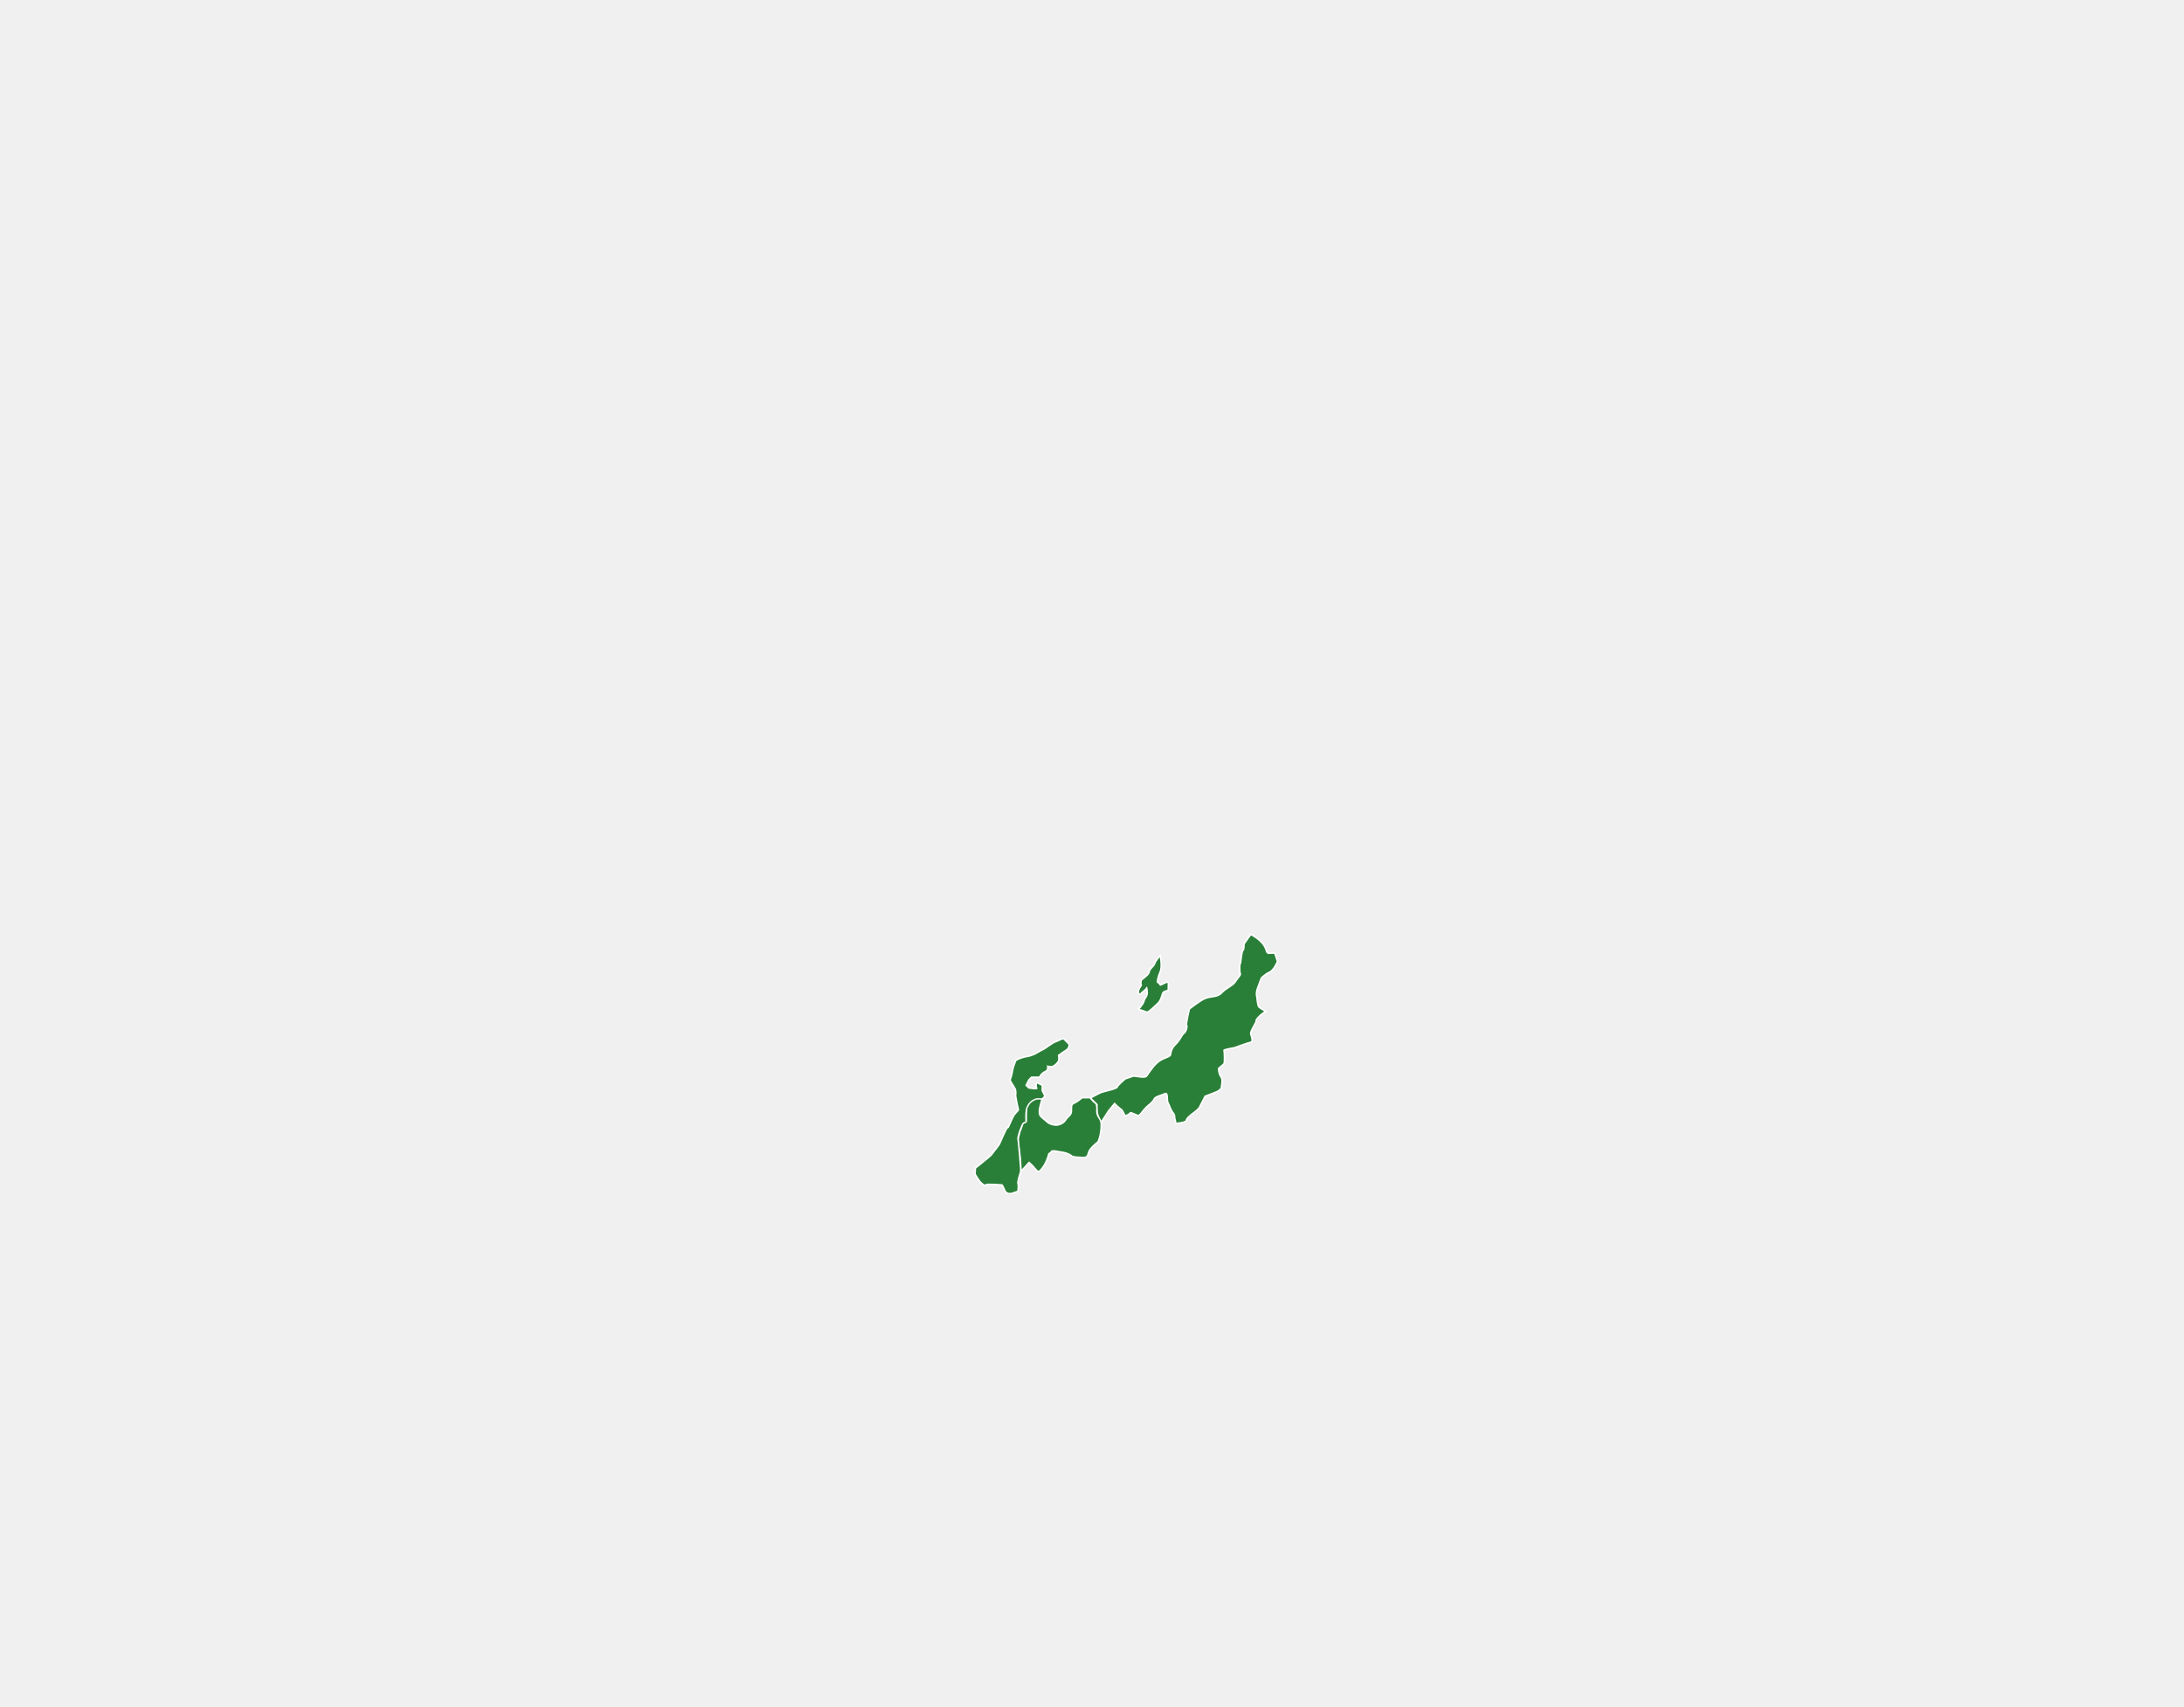
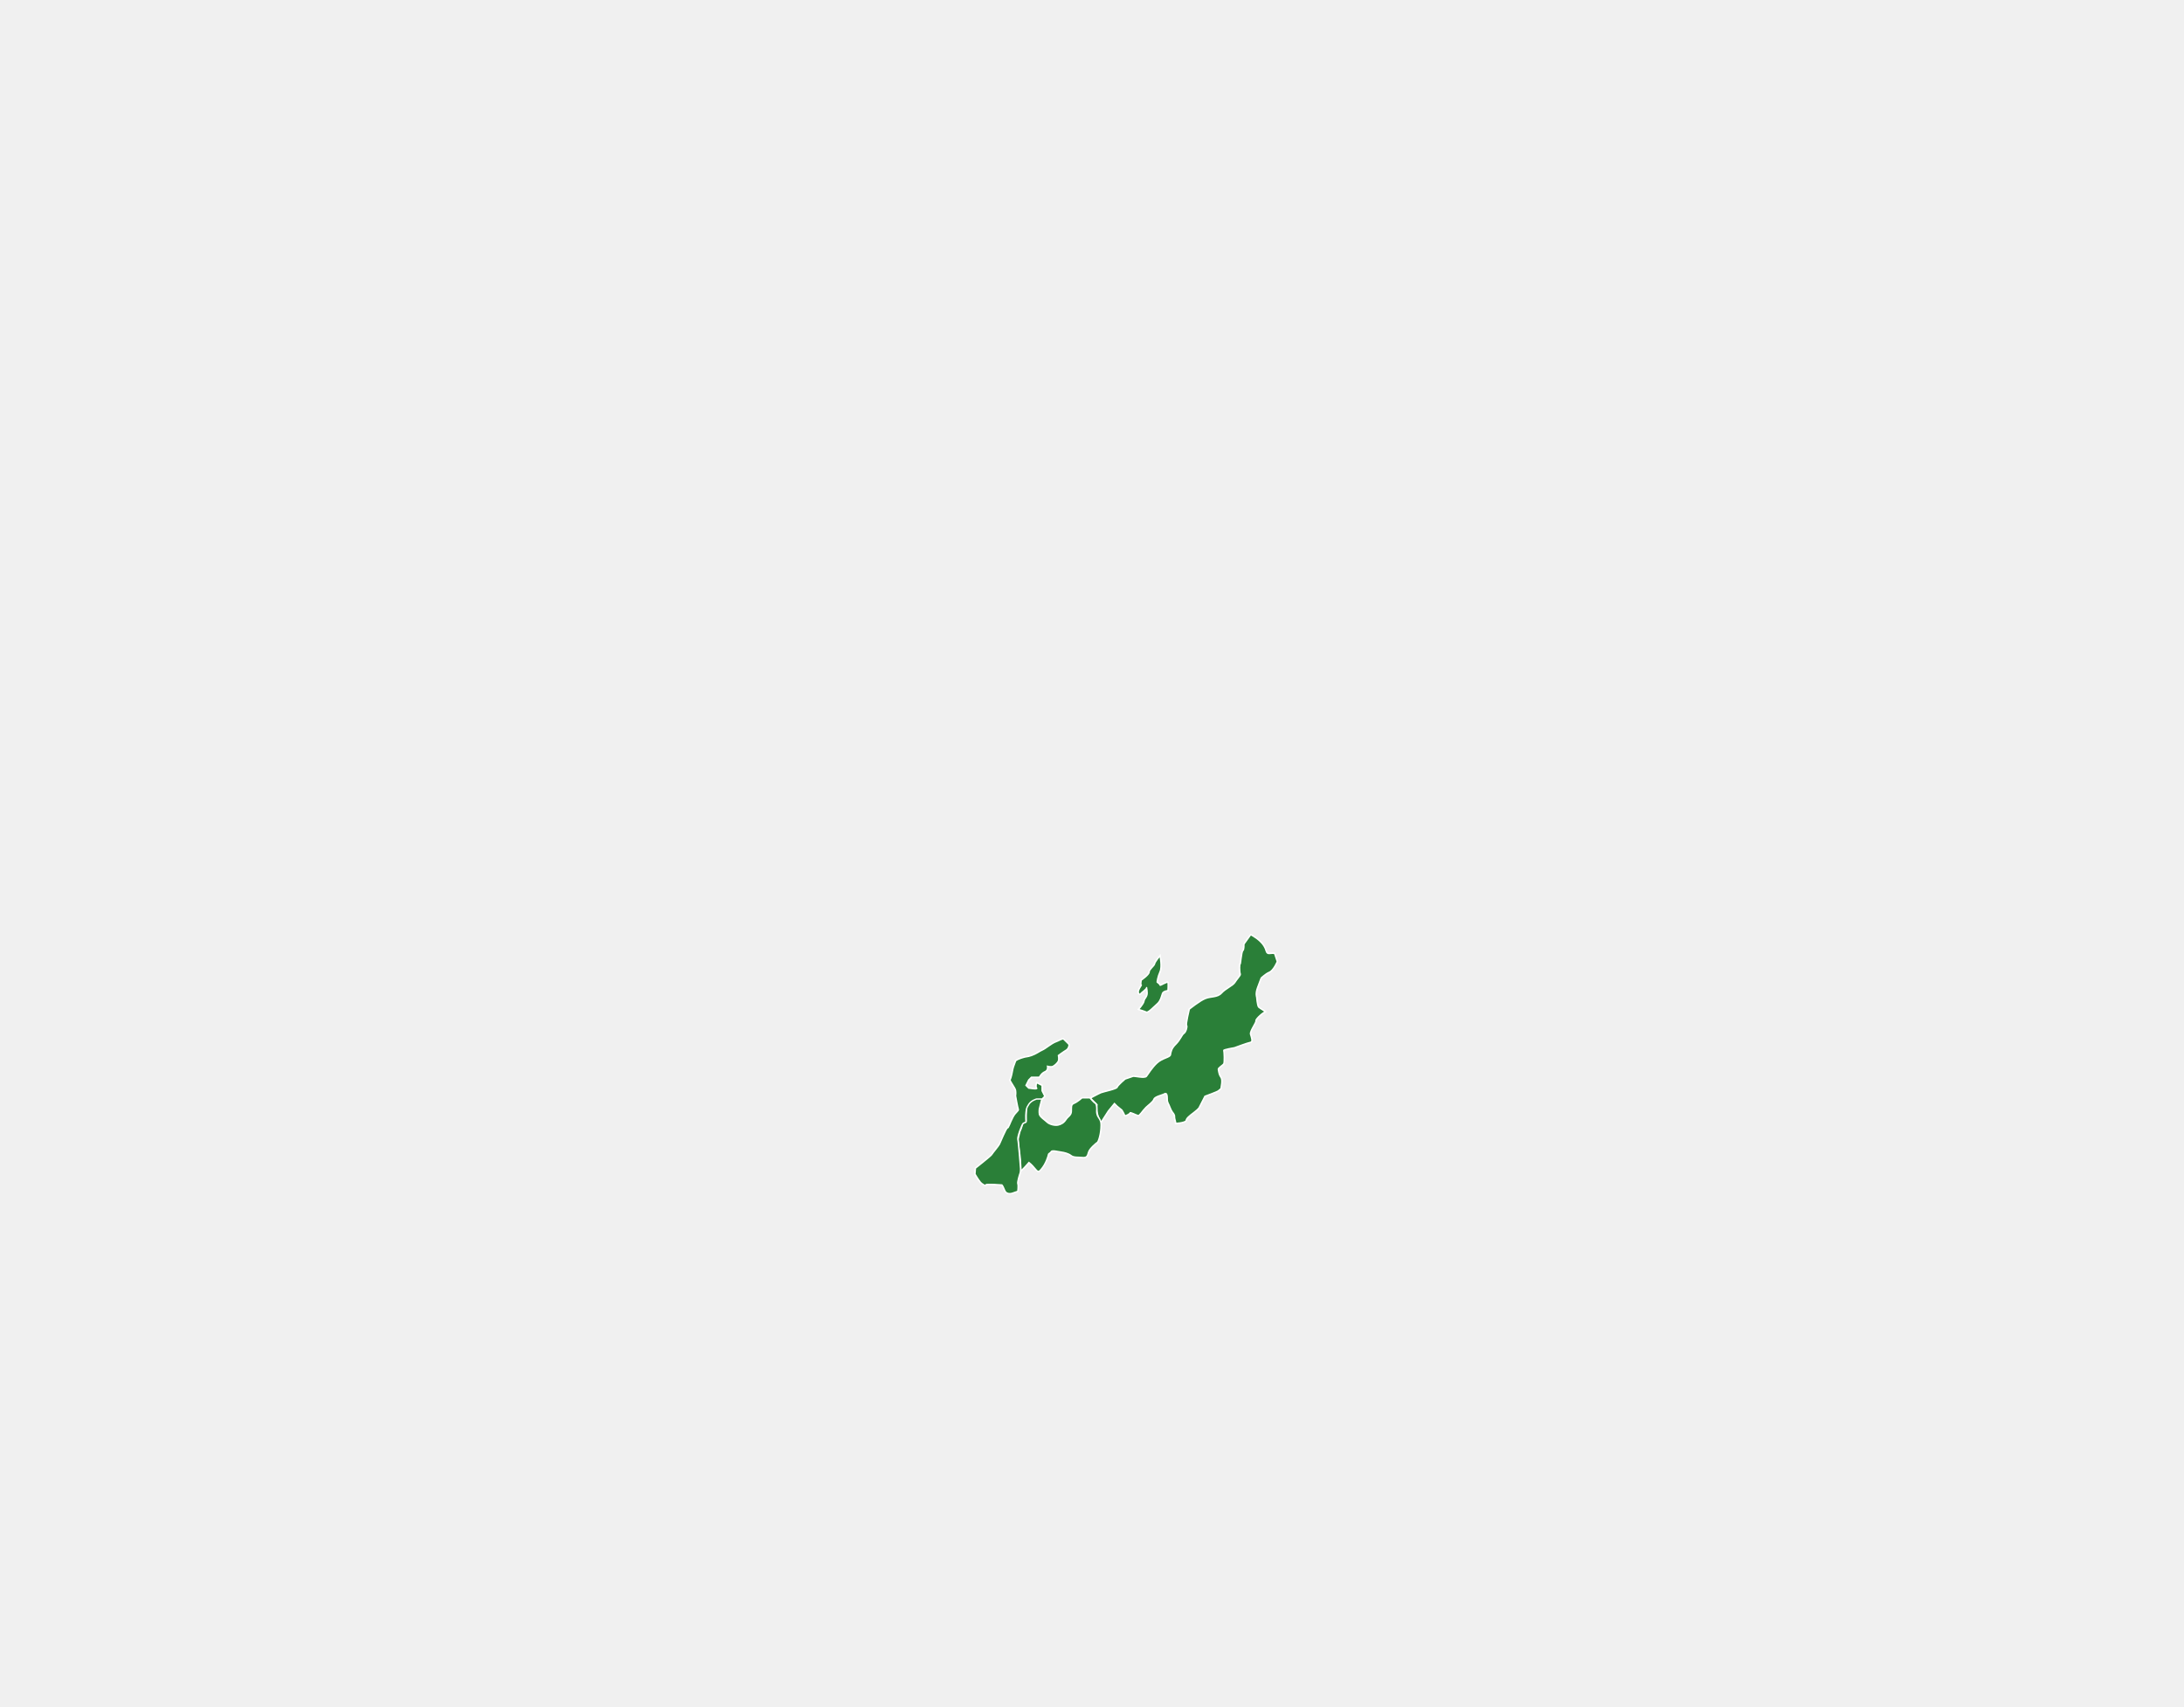
<svg xmlns="http://www.w3.org/2000/svg" xmlns:xlink="http://www.w3.org/1999/xlink" version="1.1" id="レイヤー_1" x="0px" y="0px" viewBox="0 0 960 750" style="enable-background:new 0 0 960 750;" xml:space="preserve">
  <style type="text/css">
	.st0{fill:#E38FEF;stroke:#FFFFFF;stroke-width:0.6;}
	.st1{fill:#2A7F38;stroke:#FFFFFF;stroke-width:0.6;}
</style>
  <symbol id="日本地図_3" viewBox="-67 -57.5 133.9 114.9">
    <g>
-       <path class="st0" d="M50.2,44.1c0.2-0.4,0.6,5.5,1.2,5.9c0.6,0.4,0.5,2.9,0.5,2.9l3,4.2c0,0,3.1-1.9,3.5-2.4    c0.3-0.3,2.5-1.9,3.3-4.8c0.4-1.3,1-1.2,2.1-1.1c0.6,0.1,1.6,0,1.6,0l1.2-3.6c0,0-1.6-3.9-3.5-4.7s-3.5-2.6-3.5-2.4    s-1.5-3.9-1.7-4.4c-1-2.7-0.4-4.1-0.4-4.1s0.3-3.9,0.9-4.5c0.7-0.6,3.6-2.3,3-2.1s-4.4-3.1-4.2-3.9c0.2-0.8-2.7-4.5-2.4-5.9    c0.4-1.4,1.2-3.4,0-3.6c-1.2-0.2-7.1-2.4-7.1-2.4S42.8,6.4,43,6s0.4-5.3,0-5.9c-0.4-0.6-2.5-1.8-2.4-2.4c0.3-1.8,0.4-2.4,1.2-3.6    s0-4.3,0-4.7c0-0.4-0.8-0.8-1.2-1.2s-5.9-2.4-5.9-2.4l-2.4-4.7c0,0,0-0.6-2.4-2.4s-3.3-2.6-3.5-3.6s-5.1-1.4-4.7-1.2    c0.4,0.2-0.5,1.7-0.4,3.2c0,0.3-0.4,1-0.4,1s-1,1.1-1.6,2.8s-1.2,2-1.2,3.6s-0.2,3-1.2,2.4s-4.3-1.2-4.7-2.4    c-0.4-1.2-2.6-2.7-3.5-3.6c-1.7-1.7-2.8-3.8-3.5-3.6c-0.8,0.2-3.5,1.6-3.5,1.2c0-0.5-2.4-1.6-2.4-1.2s-1.2,2.4-1.2,2.4L-4-18.6    l-1.2,1.2l-2.7-3.3l-3.2-5c0,0-0.6,0.8-1.2,2.4c-1,2.7-0.6,5.4-0.6,5.4l-1.7,1.7l-1.2,1.2c0,0,3.7,2,4.7,2.4S-4.2-11-4-10.2    s3.5,3.6,3.5,3.6L3-5.4c0.6,0.2,5.1-1,5.9,0s2.4,3.8,4.7,5.9c2.4,2.2,5.7,2.4,5.9,3.6s0.4,2.8,2.4,4.7c2,2,2.6,4.1,3.5,4.7    c1,0.6,1.6,3.2,1.2,3.6c-0.4,0.4,1.2,7.1,1.2,7.1s4.7,3.8,7.1,4.7c2.4,1,5.3,0.4,7.1,2.4s4.9,3.2,5.9,4.7c0.7,1.2,2.5,3.1,2.4,3.6    C49.8,41,50,44.5,50.2,44.1z" />
-       <path class="st0" d="M6.6,37c0,0,3.5,2.4,3.5,3.6s2.2,2.6,2.4,3.6c0.2,1,2.4,3.6,2.4,3.6s1-4.9,0-7.1S13.5,36,13.7,36    s1.2-0.8,1.2-1.2s3.3,1.8,3.5,1.2s0-3.6,0-3.6s-2-0.2-2.4-1.2c-0.4-1-0.8-3.4-2.4-4.7c-1.6-1.4-3.9-3.9-4.7-3.6    c-0.8,0.4-3.5,1.2-3.5,1.2s2.2,2.4,2.4,3.6c0.2,1.2,0.6,1,1.2,2.4S8.8,34,9,33.7c0.2-0.4-2.4-2.4-2.4-2.4s-0.6-1.2-1.2,0    s1.6,3.6,1.2,3.6C6.2,34.7,6.6,37,6.6,37z" />
-       <path class="st0" d="M-44.1-22.2l0.1,3.3c0,0,0.2,0.7,2.2,2.7c2,1.9,4.7,1.2,4.7,1.2l-1.2-4.7c0,0-0.2-1.2,0-2.4    c0.2-1.2,2.6-2.7,3.5-3.6c1-0.9,3.3-1.5,4.7-1.2c1.4,0.3,2.6,1,3.5,2.4s2.3,1.8,2.4,3.6c0.1,1.8-0.3,3,1.2,3.6s3.5,2.4,3.5,2.4    h3.5c0,0,1.5-1.9,2.4-2.4c0.7-0.5,0.6-2.8,0.6-2.8s-0.3-1.8,0.7-3.3c1.1-1.5,1.2-2.3,1.2-3.6c0-3.9-1.2-7.2-1.6-7.5    c-0.5-0.3-3.4-2.7-3.9-4.3c-0.5-1.6-0.6-2.6-2.7-2.4c-2,0.2-3.9-0.1-5.1,0.9c-1.2,0.9-2.9,1.3-4.3,1.5c-1.5,0.2-4,0.9-4.4,0.2    c-0.3-0.7-1.1-0.7-1.2-1.3c-0.1-0.6-1.1-4.1-3.2-6.5c-1.1-1.3-1.4-1.4-3,0.6c-1.1,1.4-2.4,2.4-2.4,2.4s-3.5-4-3.5-3.6    s-0.3,4.6-0.3,5.1c-0.4,4.3-1.1,7.9-0.9,9.1c0.2,1.2,0.8,3.3,0.8,3.3c0.4,0.5,1.1,3.1,1.1,3.1l1.6,1.3L-44.1-22.2z" />
-       <path class="st0" d="M-66.5-45.9c0,0,6.6,5.2,7.1,5.9c0.4,0.7,3.2,4,3.5,4.7c0.4,0.8,3,7.2,3.5,7.1c0.5,0,1.2,2.4,2.4,4.7    c1.2,2.4,2.7,2.8,2.4,3.6c-0.3,0.8-1.2,5.9-1.2,5.9s0.2,1.2,0,2.4c-0.2,1.2-2.7,4.2-2.4,4.7c0.4,0.6,1.1,3.9,1.2,4.7    c0.1,0.8,1.4,3.9,1.2,3.6c0-0.1-0.1-0.1-0.1-0.1s0.4,0.6,2.5,1.3c2.6,0.9,2.5,0.4,4.7,1.2s3.3,1.8,4.7,2.4    c1.4,0.6,4.3,3.1,5.9,3.6c1.5,0.5,2.9,1.6,3.5,1.2c0.6-0.5,2.4-2.4,2.4-2.4s0-1.6-1.2-2.4c-1.2-0.7-3.5-2.4-3.5-2.4s0.3-1.6,0-2.4    c-0.3-0.8-1.6-2-2.4-2.4c-0.7-0.4-2.4,0-2.4,0s0.4-1.8-1.2-2.4c-1.5-0.6-2.4-2.4-2.4-2.4h-3.5L-43-7l-1.2-2.4l1.2-1.2    c0,0,4.1-0.7,3.5,0c-0.6,0.7,0,2.4,0,2.4l2.4-1.2v-2.4l1.2-2.4l-1.2-1.2h-2.4c0,0-2.4-0.6-3.5-2.4c-1.2-1.8-1-2.3-1.2-3.6    c-0.2-1.3,0-4.2,0-4.2s0,0-1.2-0.5c-0.5-0.2-2.7-6.1-2.4-7.1s1.2-13,1.2-13s0-1.4-0.2-1.9s-1.3-4-1-4.7s0-3.3,0-3.3l-2.3-0.8    c0,0-2.6-1-3.5,1.2s-1.2,2.4-1.2,2.4s-7.3,0.6-7.1,0s-1.4,0.1-2.4,1.2c-1,1.2-2.4,3.6-2.4,3.6L-66.5-45.9z" />
+       <path class="st0" d="M50.2,44.1c0.2-0.4,0.6,5.5,1.2,5.9c0.6,0.4,0.5,2.9,0.5,2.9l3,4.2c0,0,3.1-1.9,3.5-2.4    c0.3-0.3,2.5-1.9,3.3-4.8c0.4-1.3,1-1.2,2.1-1.1c0.6,0.1,1.6,0,1.6,0l1.2-3.6c0,0-1.6-3.9-3.5-4.7s-3.5-2.6-3.5-2.4    s-1.5-3.9-1.7-4.4c-1-2.7-0.4-4.1-0.4-4.1s0.3-3.9,0.9-4.5c0.7-0.6,3.6-2.3,3-2.1s-4.4-3.1-4.2-3.9s-2.7-4.5-2.4-5.9    c0.4-1.4,1.2-3.4,0-3.6c-1.2-0.2-7.1-2.4-7.1-2.4S42.8,6.4,43,6s0.4-5.3,0-5.9s-2.5-1.8-2.4-2.4c0.3-1.8,0.4-2.4,1.2-3.6    s0-4.3,0-4.7s-0.8-0.8-1.2-1.2s-5.9-2.4-5.9-2.4l-2.4-4.7c0,0,0-0.6-2.4-2.4s-3.3-2.6-3.5-3.6s-5.1-1.4-4.7-1.2    c0.4,0.2-0.5,1.7-0.4,3.2c0,0.3-0.4,1-0.4,1s-1,1.1-1.6,2.8s-1.2,2-1.2,3.6s-0.2,3-1.2,2.4s-4.3-1.2-4.7-2.4s-2.6-2.7-3.5-3.6    c-1.7-1.7-2.8-3.8-3.5-3.6c-0.8,0.2-3.5,1.6-3.5,1.2c0-0.5-2.4-1.6-2.4-1.2s-1.2,2.4-1.2,2.4L-4-18.6l-1.2,1.2l-2.7-3.3l-3.2-5    c0,0-0.6,0.8-1.2,2.4c-1,2.7-0.6,5.4-0.6,5.4l-1.7,1.7l-1.2,1.2c0,0,3.7,2,4.7,2.4S-4.2-11-4-10.2s3.5,3.6,3.5,3.6L3-5.4    c0.6,0.2,5.1-1,5.9,0s2.4,3.8,4.7,5.9c2.4,2.2,5.7,2.4,5.9,3.6s0.4,2.8,2.4,4.7c2,2,2.6,4.1,3.5,4.7c1,0.6,1.6,3.2,1.2,3.6    s1.2,7.1,1.2,7.1s4.7,3.8,7.1,4.7c2.4,1,5.3,0.4,7.1,2.4c1.8,2,4.9,3.2,5.9,4.7c0.7,1.2,2.5,3.1,2.4,3.6    C49.8,41,50,44.5,50.2,44.1z" />
+       <path class="st0" d="M6.6,37c0,0,3.5,2.4,3.5,3.6s2.2,2.6,2.4,3.6s2.4,3.6,2.4,3.6s1-4.9,0-7.1S13.5,36,13.7,36s1.2-0.8,1.2-1.2    s3.3,1.8,3.5,1.2s0-3.6,0-3.6s-2-0.2-2.4-1.2c-0.4-1-0.8-3.4-2.4-4.7c-1.6-1.4-3.9-3.9-4.7-3.6c-0.8,0.4-3.5,1.2-3.5,1.2    s2.2,2.4,2.4,3.6c0.2,1.2,0.6,1,1.2,2.4S8.8,34,9,33.7c0.2-0.4-2.4-2.4-2.4-2.4s-0.6-1.2-1.2,0c-0.6,1.2,1.6,3.6,1.2,3.6    C6.2,34.7,6.6,37,6.6,37z" />
+       <path class="st0" d="M-44.1-22.2l0.1,3.3c0,0,0.2,0.7,2.2,2.7c2,1.9,4.7,1.2,4.7,1.2l-1.2-4.7c0,0-0.2-1.2,0-2.4    c0.2-1.2,2.6-2.7,3.5-3.6c1-0.9,3.3-1.5,4.7-1.2c1.4,0.3,2.6,1,3.5,2.4s2.3,1.8,2.4,3.6c0.1,1.8-0.3,3,1.2,3.6s3.5,2.4,3.5,2.4    h3.5c0,0,1.5-1.9,2.4-2.4c0.7-0.5,0.6-2.8,0.6-2.8s-0.3-1.8,0.7-3.3c1.1-1.5,1.2-2.3,1.2-3.6c0-3.9-1.2-7.2-1.6-7.5    c-0.5-0.3-3.4-2.7-3.9-4.3s-0.6-2.6-2.7-2.4c-2,0.2-3.9-0.1-5.1,0.9c-1.2,0.9-2.9,1.3-4.3,1.5c-1.5,0.2-4,0.9-4.4,0.2    c-0.3-0.7-1.1-0.7-1.2-1.3c-0.1-0.6-1.1-4.1-3.2-6.5c-1.1-1.3-1.4-1.4-3,0.6c-1.1,1.4-2.4,2.4-2.4,2.4s-3.5-4-3.5-3.6    s-0.3,4.6-0.3,5.1c-0.4,4.3-1.1,7.9-0.9,9.1c0.2,1.2,0.8,3.3,0.8,3.3c0.4,0.5,1.1,3.1,1.1,3.1l1.6,1.3L-44.1-22.2z" />
+       <path class="st0" d="M-66.5-45.9c0,0,6.6,5.2,7.1,5.9c0.4,0.7,3.2,4,3.5,4.7c0.4,0.8,3,7.2,3.5,7.1c0.5,0,1.2,2.4,2.4,4.7    c1.2,2.4,2.7,2.8,2.4,3.6c-0.3,0.8-1.2,5.9-1.2,5.9s0.2,1.2,0,2.4s-2.7,4.2-2.4,4.7c0.4,0.6,1.1,3.9,1.2,4.7    c0.1,0.8,1.4,3.9,1.2,3.6c0-0.1-0.1-0.1-0.1-0.1s0.4,0.6,2.5,1.3c2.6,0.9,2.5,0.4,4.7,1.2s3.3,1.8,4.7,2.4s4.3,3.1,5.9,3.6    c1.5,0.5,2.9,1.6,3.5,1.2c0.6-0.5,2.4-2.4,2.4-2.4s0-1.6-1.2-2.4c-1.2-0.7-3.5-2.4-3.5-2.4s0.3-1.6,0-2.4s-1.6-2-2.4-2.4    c-0.7-0.4-2.4,0-2.4,0s0.4-1.8-1.2-2.4c-1.5-0.6-2.4-2.4-2.4-2.4h-3.5L-43-7l-1.2-2.4l1.2-1.2c0,0,4.1-0.7,3.5,0s0,2.4,0,2.4    l2.4-1.2v-2.4l1.2-2.4l-1.2-1.2h-2.4c0,0-2.4-0.6-3.5-2.4c-1.2-1.8-1-2.3-1.2-3.6c-0.2-1.3,0-4.2,0-4.2s0,0-1.2-0.5    c-0.5-0.2-2.7-6.1-2.4-7.1s1.2-13,1.2-13s0-1.4-0.2-1.9s-1.3-4-1-4.7s0-3.3,0-3.3l-2.3-0.8c0,0-2.6-1-3.5,1.2s-1.2,2.4-1.2,2.4    s-7.3,0.6-7.1,0s-1.4,0.1-2.4,1.2c-1,1.2-2.4,3.6-2.4,3.6L-66.5-45.9z" />
    </g>
    <g>
-       <path class="st1" d="M50.2,44.1c0.2-0.4,0.6,5.5,1.2,5.9c0.6,0.4,0.5,2.9,0.5,2.9l3,4.2c0,0,3.1-1.9,3.5-2.4    c0.3-0.3,2.5-1.9,3.3-4.8c0.4-1.3,1-1.2,2.1-1.1c0.6,0.1,1.6,0,1.6,0l1.2-3.6c0,0-1.6-3.9-3.5-4.7s-3.5-2.6-3.5-2.4    s-1.5-3.9-1.7-4.4c-1-2.7-0.4-4.1-0.4-4.1s0.3-3.9,0.9-4.5c0.7-0.6,3.6-2.3,3-2.1s-4.4-3.1-4.2-3.9c0.2-0.8-2.7-4.5-2.4-5.9    c0.4-1.4,1.2-3.4,0-3.6c-1.2-0.2-7.1-2.4-7.1-2.4S42.8,6.4,43,6s0.4-5.3,0-5.9c-0.4-0.6-2.5-1.8-2.4-2.4c0.3-1.8,0.4-2.4,1.2-3.6    s0-4.3,0-4.7c0-0.4-0.8-0.8-1.2-1.2s-5.9-2.4-5.9-2.4l-2.4-4.7c0,0,0-0.6-2.4-2.4s-3.3-2.6-3.5-3.6s-5.1-1.4-4.7-1.2    c0.4,0.2-0.5,1.7-0.4,3.2c0,0.3-0.4,1-0.4,1s-1,1.1-1.6,2.8s-1.2,2-1.2,3.6s-0.2,3-1.2,2.4s-4.3-1.2-4.7-2.4    c-0.4-1.2-2.6-2.7-3.5-3.6c-1.7-1.7-2.8-3.8-3.5-3.6c-0.8,0.2-3.5,1.6-3.5,1.2c0-0.5-2.4-1.6-2.4-1.2s-1.2,2.4-1.2,2.4L-4-18.6    l-1.2,1.2l-2.7-3.3l-3.2-5c0,0-0.6,0.8-1.2,2.4c-1,2.7-0.6,5.4-0.6,5.4l-1.7,1.7l-1.2,1.2c0,0,3.7,2,4.7,2.4S-4.2-11-4-10.2    s3.5,3.6,3.5,3.6L3-5.4c0.6,0.2,5.1-1,5.9,0s2.4,3.8,4.7,5.9c2.4,2.2,5.7,2.4,5.9,3.6s0.4,2.8,2.4,4.7c2,2,2.6,4.1,3.5,4.7    c1,0.6,1.6,3.2,1.2,3.6c-0.4,0.4,1.2,7.1,1.2,7.1s4.7,3.8,7.1,4.7c2.4,1,5.3,0.4,7.1,2.4s4.9,3.2,5.9,4.7c0.7,1.2,2.5,3.1,2.4,3.6    C49.8,41,50,44.5,50.2,44.1z" />
-       <path class="st1" d="M6.6,37c0,0,3.5,2.4,3.5,3.6s2.2,2.6,2.4,3.6c0.2,1,2.4,3.6,2.4,3.6s1-4.9,0-7.1S13.5,36,13.7,36    s1.2-0.8,1.2-1.2s3.3,1.8,3.5,1.2s0-3.6,0-3.6s-2-0.2-2.4-1.2c-0.4-1-0.8-3.4-2.4-4.7c-1.6-1.4-3.9-3.9-4.7-3.6    c-0.8,0.4-3.5,1.2-3.5,1.2s2.2,2.4,2.4,3.6c0.2,1.2,0.6,1,1.2,2.4S8.8,34,9,33.7c0.2-0.4-2.4-2.4-2.4-2.4s-0.6-1.2-1.2,0    s1.6,3.6,1.2,3.6C6.2,34.7,6.6,37,6.6,37z" />
-       <path class="st1" d="M-44.1-22.2l0.1,3.3c0,0,0.2,0.7,2.2,2.7c2,1.9,4.7,1.2,4.7,1.2l-1.2-4.7c0,0-0.2-1.2,0-2.4    c0.2-1.2,2.6-2.7,3.5-3.6c1-0.9,3.3-1.5,4.7-1.2c1.4,0.3,2.6,1,3.5,2.4s2.3,1.8,2.4,3.6c0.1,1.8-0.3,3,1.2,3.6s3.5,2.4,3.5,2.4    h3.5c0,0,1.5-1.9,2.4-2.4c0.7-0.5,0.6-2.8,0.6-2.8s-0.3-1.8,0.7-3.3c1.1-1.5,1.2-2.3,1.2-3.6c0-3.9-1.2-7.2-1.6-7.5    c-0.5-0.3-3.4-2.7-3.9-4.3c-0.5-1.6-0.6-2.6-2.7-2.4c-2,0.2-3.9-0.1-5.1,0.9c-1.2,0.9-2.9,1.3-4.3,1.5c-1.5,0.2-4,0.9-4.4,0.2    c-0.3-0.7-1.1-0.7-1.2-1.3c-0.1-0.6-1.1-4.1-3.2-6.5c-1.1-1.3-1.4-1.4-3,0.6c-1.1,1.4-2.4,2.4-2.4,2.4s-3.5-4-3.5-3.6    s-0.3,4.6-0.3,5.1c-0.4,4.3-1.1,7.9-0.9,9.1c0.2,1.2,0.8,3.3,0.8,3.3c0.4,0.5,1.1,3.1,1.1,3.1l1.6,1.3L-44.1-22.2z" />
-       <path class="st1" d="M-66.5-45.9c0,0,6.6,5.2,7.1,5.9c0.4,0.7,3.2,4,3.5,4.7c0.4,0.8,3,7.2,3.5,7.1c0.5,0,1.2,2.4,2.4,4.7    c1.2,2.4,2.7,2.8,2.4,3.6c-0.3,0.8-1.2,5.9-1.2,5.9s0.2,1.2,0,2.4c-0.2,1.2-2.7,4.2-2.4,4.7c0.4,0.6,1.1,3.9,1.2,4.7    c0.1,0.8,1.4,3.9,1.2,3.6c0-0.1-0.1-0.1-0.1-0.1s0.4,0.6,2.5,1.3c2.6,0.9,2.5,0.4,4.7,1.2s3.3,1.8,4.7,2.4    c1.4,0.6,4.3,3.1,5.9,3.6c1.5,0.5,2.9,1.6,3.5,1.2c0.6-0.5,2.4-2.4,2.4-2.4s0-1.6-1.2-2.4c-1.2-0.7-3.5-2.4-3.5-2.4s0.3-1.6,0-2.4    c-0.3-0.8-1.6-2-2.4-2.4c-0.7-0.4-2.4,0-2.4,0s0.4-1.8-1.2-2.4c-1.5-0.6-2.4-2.4-2.4-2.4h-3.5L-43-7l-1.2-2.4l1.2-1.2    c0,0,4.1-0.7,3.5,0c-0.6,0.7,0,2.4,0,2.4l2.4-1.2v-2.4l1.2-2.4l-1.2-1.2h-2.4c0,0-2.4-0.6-3.5-2.4c-1.2-1.8-1-2.3-1.2-3.6    c-0.2-1.3,0-4.2,0-4.2s0,0-1.2-0.5c-0.5-0.2-2.7-6.1-2.4-7.1s1.2-13,1.2-13s0-1.4-0.2-1.9s-1.3-4-1-4.7s0-3.3,0-3.3l-2.3-0.8    c0,0-2.6-1-3.5,1.2s-1.2,2.4-1.2,2.4s-7.3,0.6-7.1,0s-1.4,0.1-2.4,1.2c-1,1.2-2.4,3.6-2.4,3.6L-66.5-45.9z" />
+       <path class="st1" d="M50.2,44.1c0.2-0.4,0.6,5.5,1.2,5.9c0.6,0.4,0.5,2.9,0.5,2.9l3,4.2c0,0,3.1-1.9,3.5-2.4    c0.3-0.3,2.5-1.9,3.3-4.8c0.4-1.3,1-1.2,2.1-1.1c0.6,0.1,1.6,0,1.6,0l1.2-3.6c0,0-1.6-3.9-3.5-4.7s-3.5-2.6-3.5-2.4    s-1.5-3.9-1.7-4.4c-1-2.7-0.4-4.1-0.4-4.1s0.3-3.9,0.9-4.5c0.7-0.6,3.6-2.3,3-2.1s-4.4-3.1-4.2-3.9s-2.7-4.5-2.4-5.9    c0.4-1.4,1.2-3.4,0-3.6c-1.2-0.2-7.1-2.4-7.1-2.4S42.8,6.4,43,6s0.4-5.3,0-5.9s-2.5-1.8-2.4-2.4c0.3-1.8,0.4-2.4,1.2-3.6    s0-4.3,0-4.7s-0.8-0.8-1.2-1.2s-5.9-2.4-5.9-2.4l-2.4-4.7c0,0,0-0.6-2.4-2.4s-3.3-2.6-3.5-3.6s-5.1-1.4-4.7-1.2    c0.4,0.2-0.5,1.7-0.4,3.2c0,0.3-0.4,1-0.4,1s-1,1.1-1.6,2.8s-1.2,2-1.2,3.6s-0.2,3-1.2,2.4s-4.3-1.2-4.7-2.4s-2.6-2.7-3.5-3.6    c-1.7-1.7-2.8-3.8-3.5-3.6c-0.8,0.2-3.5,1.6-3.5,1.2c0-0.5-2.4-1.6-2.4-1.2s-1.2,2.4-1.2,2.4L-4-18.6l-1.2,1.2l-2.7-3.3l-3.2-5    c0,0-0.6,0.8-1.2,2.4c-1,2.7-0.6,5.4-0.6,5.4l-1.7,1.7l-1.2,1.2c0,0,3.7,2,4.7,2.4S-4.2-11-4-10.2s3.5,3.6,3.5,3.6L3-5.4    c0.6,0.2,5.1-1,5.9,0s2.4,3.8,4.7,5.9c2.4,2.2,5.7,2.4,5.9,3.6s0.4,2.8,2.4,4.7c2,2,2.6,4.1,3.5,4.7c1,0.6,1.6,3.2,1.2,3.6    s1.2,7.1,1.2,7.1s4.7,3.8,7.1,4.7c2.4,1,5.3,0.4,7.1,2.4c1.8,2,4.9,3.2,5.9,4.7c0.7,1.2,2.5,3.1,2.4,3.6    C49.8,41,50,44.5,50.2,44.1z" />
+       <path class="st1" d="M6.6,37c0,0,3.5,2.4,3.5,3.6s2.2,2.6,2.4,3.6s2.4,3.6,2.4,3.6s1-4.9,0-7.1S13.5,36,13.7,36s1.2-0.8,1.2-1.2    s3.3,1.8,3.5,1.2s0-3.6,0-3.6s-2-0.2-2.4-1.2c-0.4-1-0.8-3.4-2.4-4.7c-1.6-1.4-3.9-3.9-4.7-3.6c-0.8,0.4-3.5,1.2-3.5,1.2    s2.2,2.4,2.4,3.6c0.2,1.2,0.6,1,1.2,2.4S8.8,34,9,33.7c0.2-0.4-2.4-2.4-2.4-2.4s-0.6-1.2-1.2,0c-0.6,1.2,1.6,3.6,1.2,3.6    C6.2,34.7,6.6,37,6.6,37z" />
+       <path class="st1" d="M-44.1-22.2l0.1,3.3c0,0,0.2,0.7,2.2,2.7c2,1.9,4.7,1.2,4.7,1.2l-1.2-4.7c0,0-0.2-1.2,0-2.4    c0.2-1.2,2.6-2.7,3.5-3.6c1-0.9,3.3-1.5,4.7-1.2c1.4,0.3,2.6,1,3.5,2.4s2.3,1.8,2.4,3.6c0.1,1.8-0.3,3,1.2,3.6s3.5,2.4,3.5,2.4    h3.5c0,0,1.5-1.9,2.4-2.4c0.7-0.5,0.6-2.8,0.6-2.8s-0.3-1.8,0.7-3.3c1.1-1.5,1.2-2.3,1.2-3.6c0-3.9-1.2-7.2-1.6-7.5    c-0.5-0.3-3.4-2.7-3.9-4.3s-0.6-2.6-2.7-2.4c-2,0.2-3.9-0.1-5.1,0.9c-1.2,0.9-2.9,1.3-4.3,1.5c-1.5,0.2-4,0.9-4.4,0.2    c-0.3-0.7-1.1-0.7-1.2-1.3c-0.1-0.6-1.1-4.1-3.2-6.5c-1.1-1.3-1.4-1.4-3,0.6c-1.1,1.4-2.4,2.4-2.4,2.4s-3.5-4-3.5-3.6    s-0.3,4.6-0.3,5.1c-0.4,4.3-1.1,7.9-0.9,9.1c0.2,1.2,0.8,3.3,0.8,3.3c0.4,0.5,1.1,3.1,1.1,3.1l1.6,1.3L-44.1-22.2z" />
+       <path class="st1" d="M-66.5-45.9c0,0,6.6,5.2,7.1,5.9c0.4,0.7,3.2,4,3.5,4.7c0.4,0.8,3,7.2,3.5,7.1c0.5,0,1.2,2.4,2.4,4.7    c1.2,2.4,2.7,2.8,2.4,3.6c-0.3,0.8-1.2,5.9-1.2,5.9s0.2,1.2,0,2.4s-2.7,4.2-2.4,4.7c0.4,0.6,1.1,3.9,1.2,4.7    c0.1,0.8,1.4,3.9,1.2,3.6c0-0.1-0.1-0.1-0.1-0.1s0.4,0.6,2.5,1.3c2.6,0.9,2.5,0.4,4.7,1.2s3.3,1.8,4.7,2.4s4.3,3.1,5.9,3.6    c1.5,0.5,2.9,1.6,3.5,1.2c0.6-0.5,2.4-2.4,2.4-2.4s0-1.6-1.2-2.4c-1.2-0.7-3.5-2.4-3.5-2.4s0.3-1.6,0-2.4s-1.6-2-2.4-2.4    c-0.7-0.4-2.4,0-2.4,0s0.4-1.8-1.2-2.4c-1.5-0.6-2.4-2.4-2.4-2.4h-3.5L-43-7l-1.2-2.4l1.2-1.2c0,0,4.1-0.7,3.5,0s0,2.4,0,2.4    l2.4-1.2v-2.4l1.2-2.4l-1.2-1.2h-2.4c0,0-2.4-0.6-3.5-2.4c-1.2-1.8-1-2.3-1.2-3.6c-0.2-1.3,0-4.2,0-4.2s0,0-1.2-0.5    c-0.5-0.2-2.7-6.1-2.4-7.1s1.2-13,1.2-13s0-1.4-0.2-1.9s-1.3-4-1-4.7s0-3.3,0-3.3l-2.3-0.8c0,0-2.6-1-3.5,1.2s-1.2,2.4-1.2,2.4    s-7.3,0.6-7.1,0s-1.4,0.1-2.4,1.2c-1,1.2-2.4,3.6-2.4,3.6L-66.5-45.9z" />
    </g>
  </symbol>
-   <use xlink:href="#日本地図_3" width="133.9" height="114.9" id="XMLID_1_" x="-67" y="-57.5" transform="matrix(0.9971 0 0 -0.9971 495.1012 467.6768)" style="overflow:visible;" />
+   <use xlink:href="#日本地図_3" width="133.9" height="114.9" id="XMLID_1_" x="-67" y="-57.5" transform="matrix(0.9969 0 0 -0.9969 495.0513 467.7267)" style="overflow:visible;" />
</svg>
